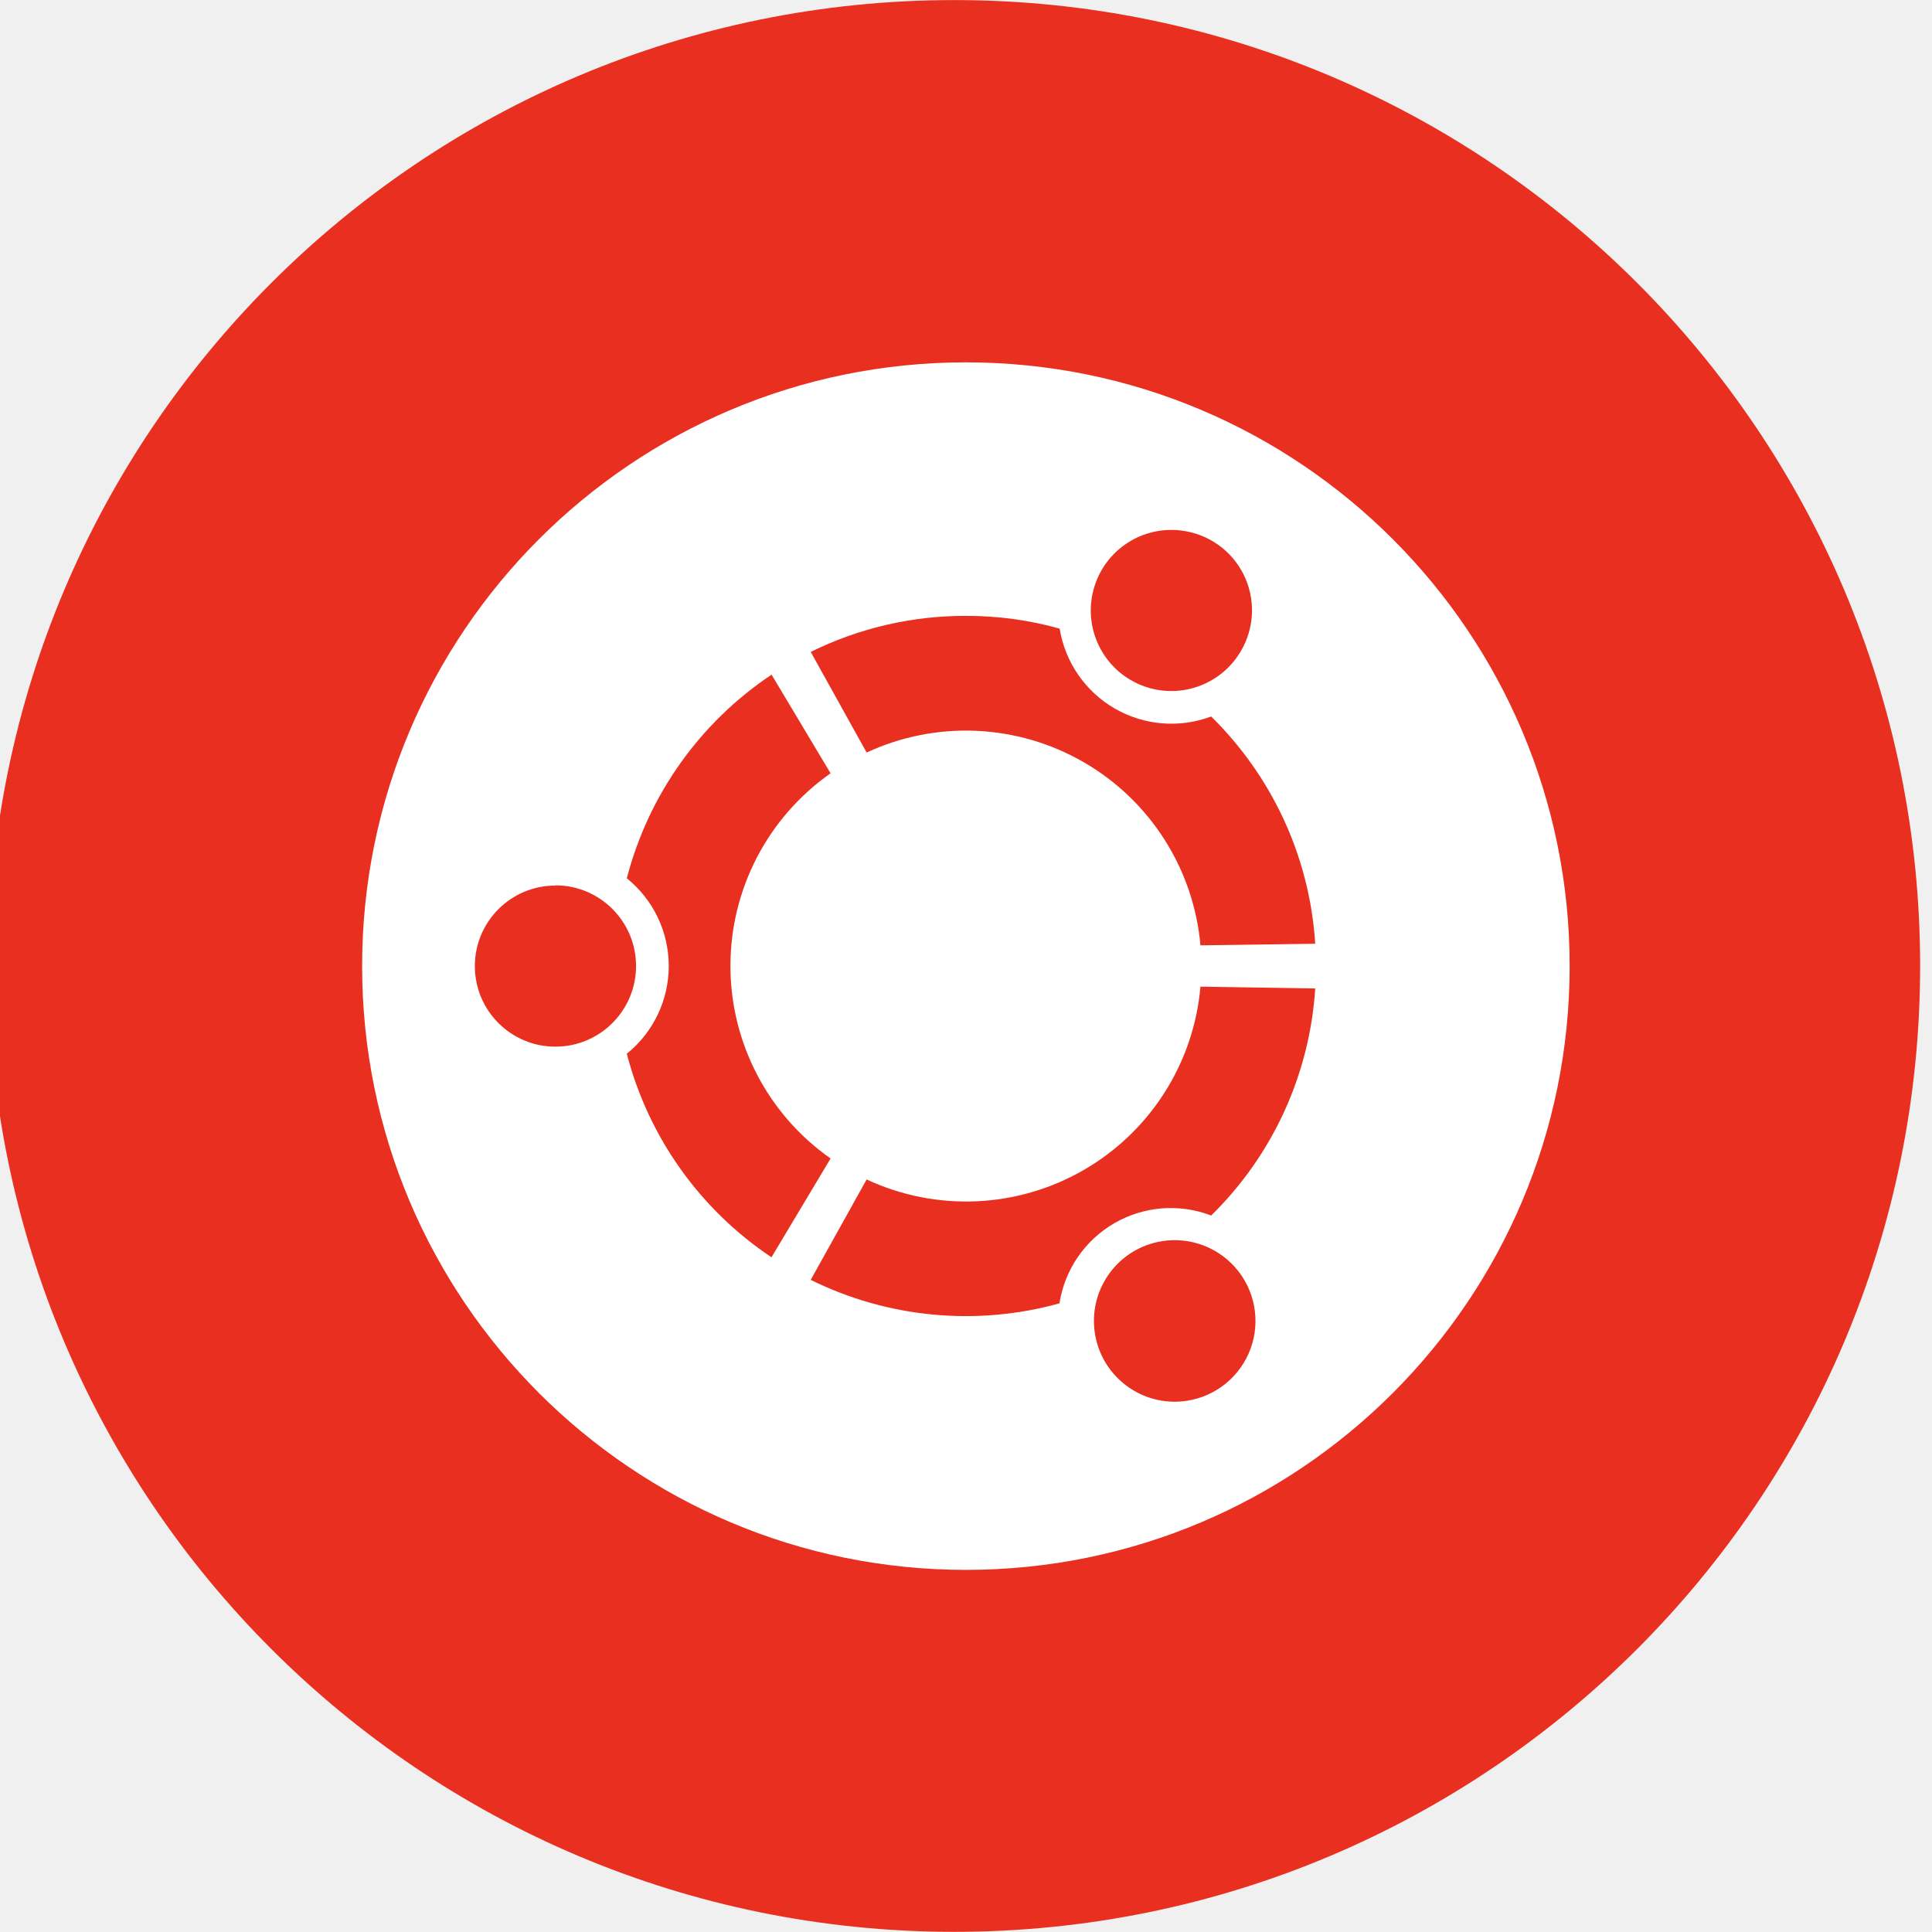
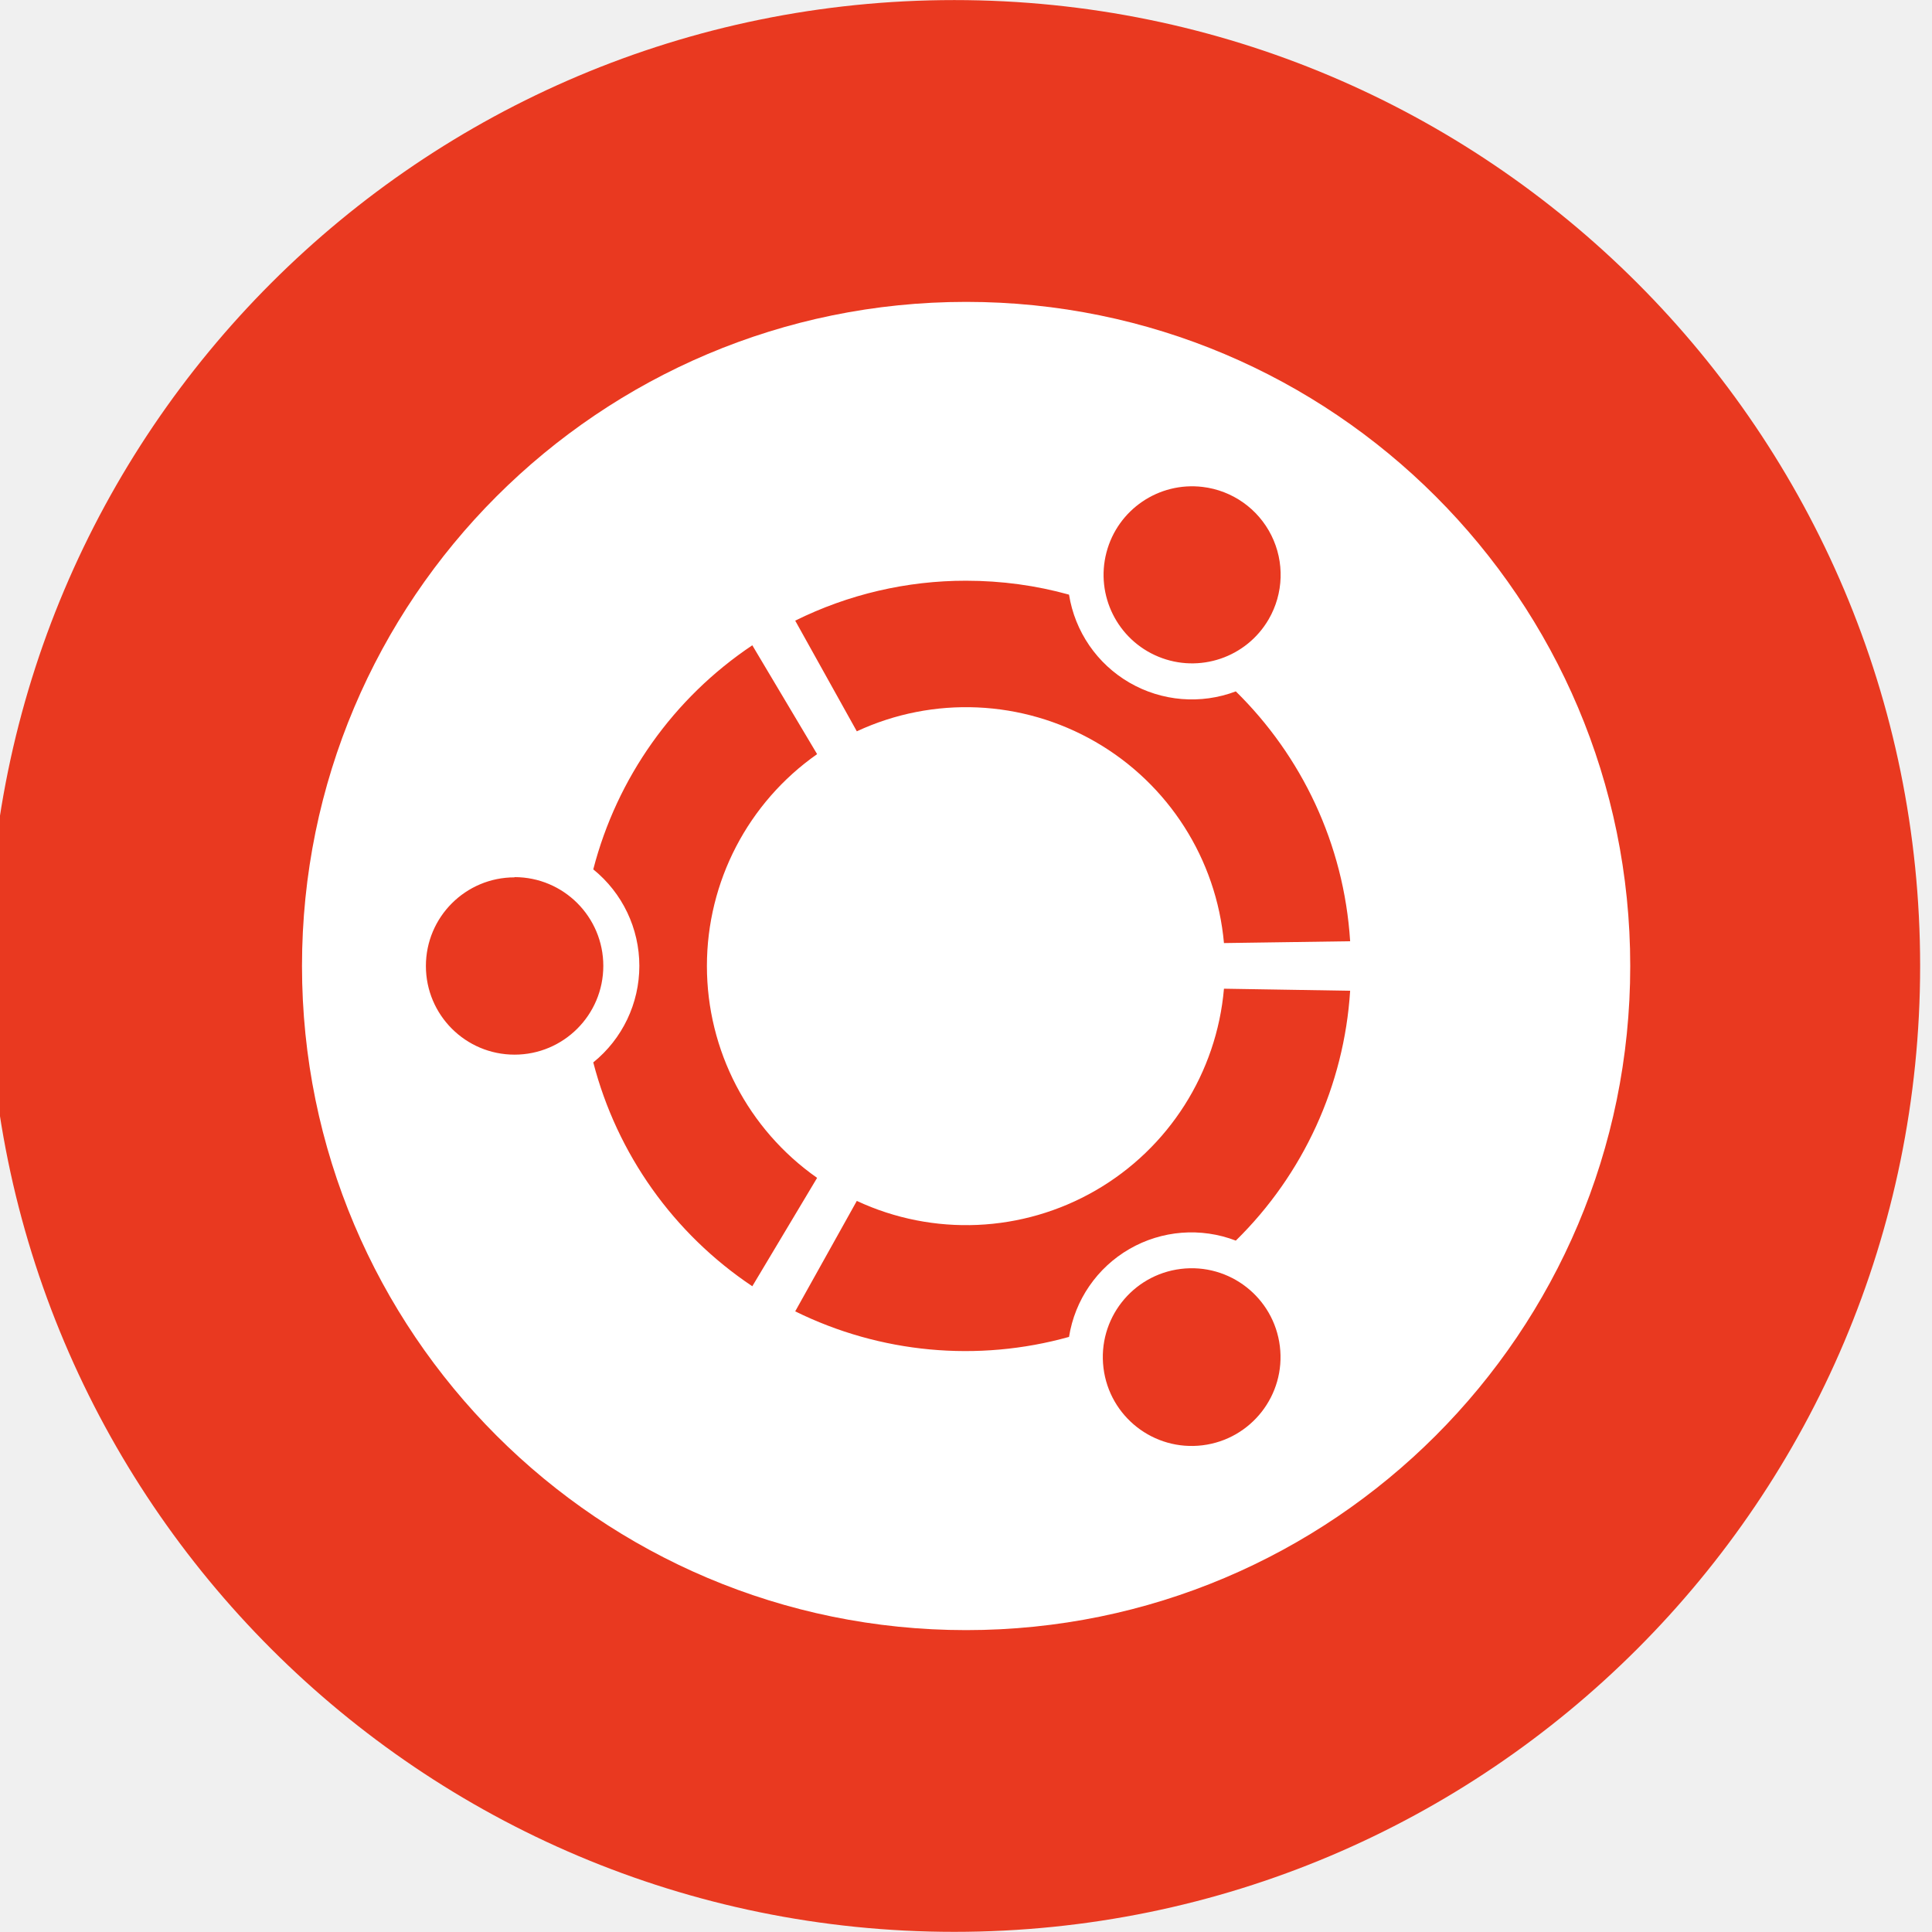
<svg xmlns="http://www.w3.org/2000/svg" width="32" height="32" version="1.1" viewBox="0 0 8.467 8.467" id="svg371">
  <defs id="defs37">
    <style id="current-color-scheme" type="text/css">.ColorScheme-Text { color:#565656; } .ColorScheme-Highlight { color:#5294e2; }</style>
    <style type="text/css" id="style13">.ColorScheme-Text { color:#565656; } .ColorScheme-Highlight { color:#5294e2; }</style>
    <style type="text/css" id="style15">.ColorScheme-Text { color:#565656; } .ColorScheme-Highlight { color:#5294e2; }</style>
    <style type="text/css" id="style17">.ColorScheme-Text { color:#565656; } .ColorScheme-Highlight { color:#5294e2; }</style>
    <style type="text/css" id="style19">.ColorScheme-Text { color:#565656; } .ColorScheme-Highlight { color:#5294e2; }</style>
    <style type="text/css" id="style21">.ColorScheme-Text { color:#565656; } .ColorScheme-Highlight { color:#5294e2; }</style>
    <style type="text/css" id="style23">.ColorScheme-Text { color:#565656; } .ColorScheme-Highlight { color:#5294e2; }</style>
    <style type="text/css" id="style25">.ColorScheme-Text { color:#565656; } .ColorScheme-Highlight { color:#5294e2; }</style>
    <style type="text/css" id="style27">.ColorScheme-Text { color:#565656; } .ColorScheme-Highlight { color:#5294e2; }</style>
    <style type="text/css" id="style29" />
    <style type="text/css" id="style31" />
    <style type="text/css" id="style33">.ColorScheme-Text { color:#565656; } .ColorScheme-Highlight { color:#5294e2; }</style>
    <style type="text/css" id="style35">.ColorScheme-Text { color:#565656; } .ColorScheme-Highlight { color:#5294e2; }</style>
  </defs>
-   <g id="g861">
-     <path d="m 4.182,3.0769684e-4 a 4.233,4.233 0 1 1 0,8.466 4.233,4.233 0 0 1 0,-8.466 z" id="path223" style="fill:#e93020;stroke-width:0.963;fill-opacity:1" />
-     <path d="m 4.233,1.588 a 2.646,2.646 0 1 0 0,5.292 2.646,2.646 0 0 0 0,-5.292 z M 5.176,2.325 A 0.352,0.352 0 0 1 5.439,2.852 0.353,0.353 0 1 1 5.176,2.325 Z M 4.233,2.699 c 0.142,0 0.28,0.019 0.411,0.056 a 0.496,0.496 0 0 0 0.664,0.385 c 0.261,0.257 0.431,0.606 0.456,0.996 l -0.503,0.007 A 1.032,1.032 0 0 0 3.798,3.298 L 3.553,2.857 A 1.529,1.529 0 0 1 4.233,2.699 Z M 3.381,2.956 3.64,3.389 a 1.031,1.031 0 0 0 0,1.688 L 3.381,5.51 a 1.536,1.536 0 0 1 -0.634,-0.892 0.494,0.494 0 0 0 0,-0.769 1.537,1.537 0 0 1 0.634,-0.892 z M 2.434,3.88 a 0.353,0.353 0 1 1 0,0.707 0.353,0.353 0 0 1 0,-0.706 z m 2.827,0.444 0.503,0.008 A 1.53,1.53 0 0 1 5.308,5.327 0.494,0.494 0 0 0 4.643,5.712 1.534,1.534 0 0 1 3.553,5.609 L 3.798,5.169 A 1.031,1.031 0 0 0 5.261,4.324 Z M 5.089,5.44 a 0.354,0.354 0 1 1 0.086,0.702 0.354,0.354 0 0 1 -0.086,-0.702 z" id="path227" style="fill:#ffffff;stroke-width:1.055" />
+   <g id="g850">
+     <path d="m 4.182,3.0769684e-4 a 4.233,4.233 0 1 1 0,8.466 4.233,4.233 0 0 1 0,-8.466 z" id="path223" style="fill:#e93920;fill-opacity:1;stroke-width:0.963" />
+     <path d="m 4.234,1.323 a 2.91,2.91 0 1 0 0,5.821 2.91,2.91 0 0 0 0,-5.821 z M 5.271,2.134 A 0.388,0.388 0 0 1 5.56,2.714 0.388,0.388 0 1 1 5.271,2.134 Z M 4.233,2.545 c 0.157,0 0.308,0.021 0.452,0.061 A 0.545,0.545 0 0 0 5.416,3.03 C 5.703,3.312 5.89,3.697 5.917,4.125 l -0.553,0.008 A 1.135,1.135 0 0 0 3.755,3.205 L 3.485,2.72 A 1.682,1.682 0 0 1 4.234,2.545 Z M 3.297,2.828 3.581,3.305 a 1.134,1.134 0 0 0 0,1.857 L 3.297,5.637 a 1.69,1.69 0 0 1 -0.697,-0.981 0.544,0.544 0 0 0 0,-0.846 1.691,1.691 0 0 1 0.697,-0.982 z m -1.042,1.016 a 0.389,0.389 0 1 1 0,0.778 0.388,0.388 0 0 1 0,-0.777 z m 3.109,0.489 0.553,0.009 A 1.683,1.683 0 0 1 5.416,5.437 0.543,0.543 0 0 0 4.685,5.859 1.687,1.687 0 0 1 3.485,5.747 L 3.755,5.263 A 1.134,1.134 0 0 0 5.364,4.333 Z M 5.175,5.561 a 0.389,0.389 0 1 1 0.095,0.773 0.389,0.389 0 0 1 -0.095,-0.773 z" id="path227" style="fill:#ffffff;stroke-width:1.16" />
  </g>
</svg>
